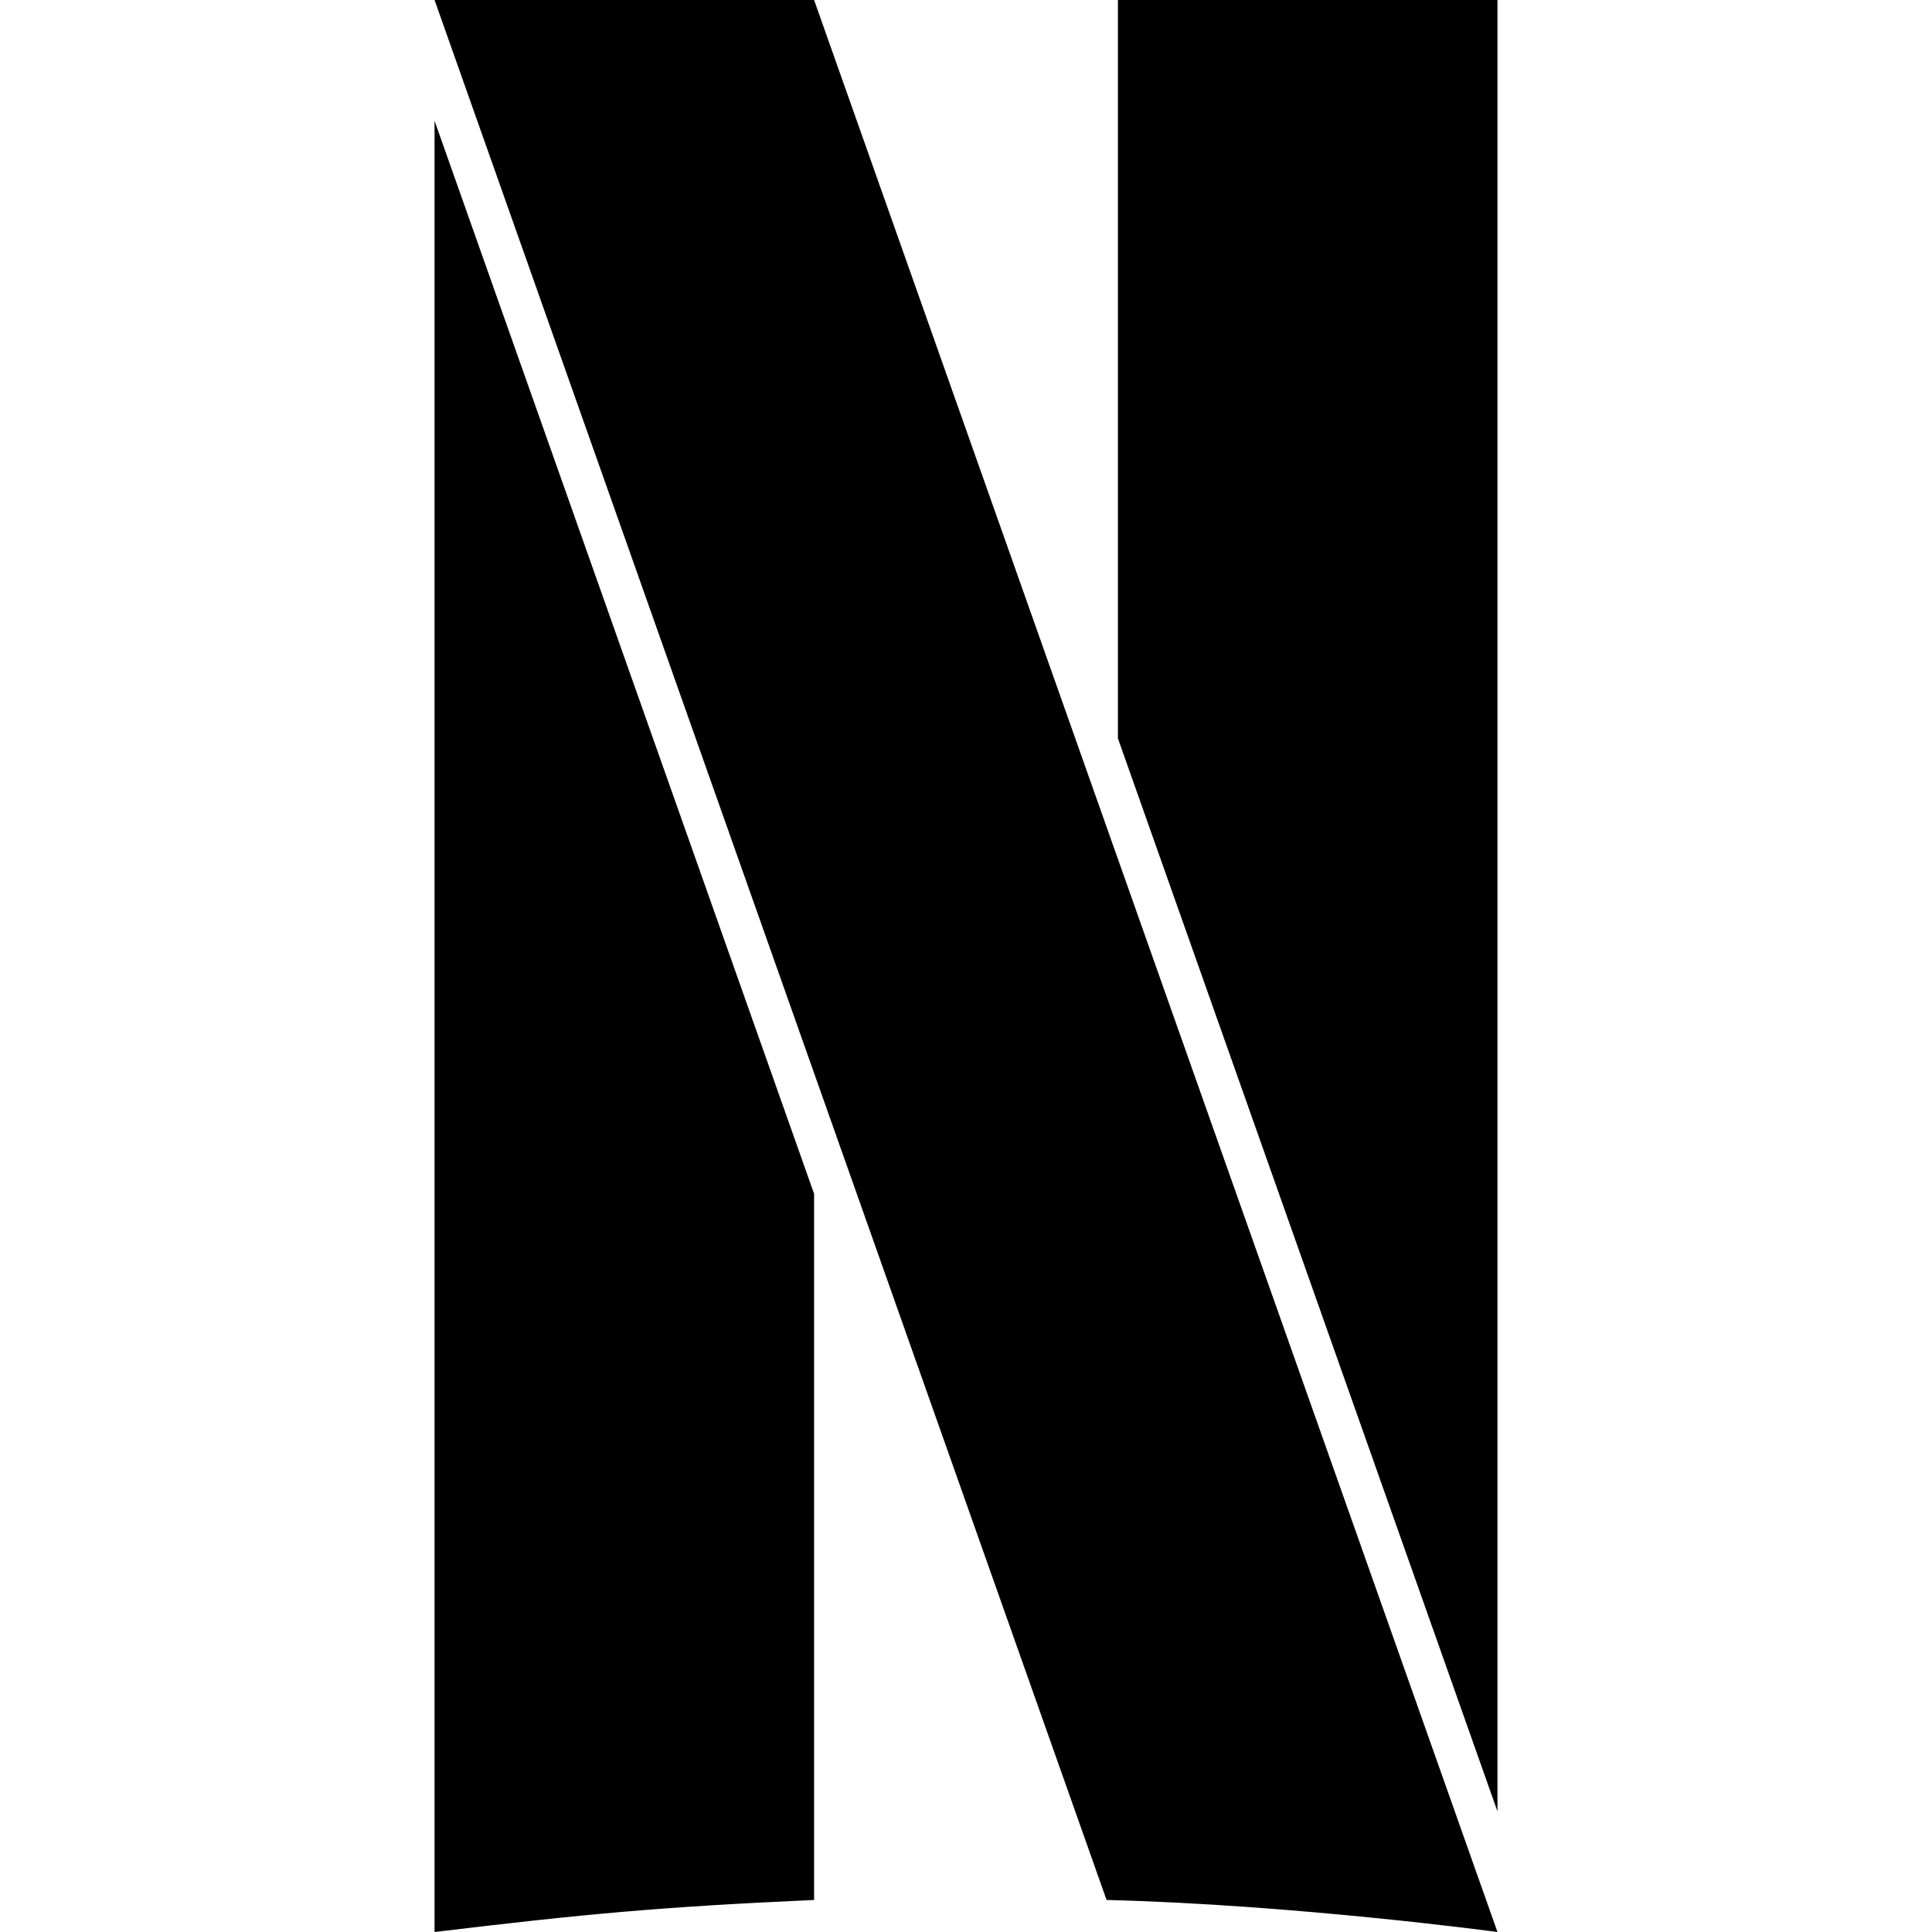
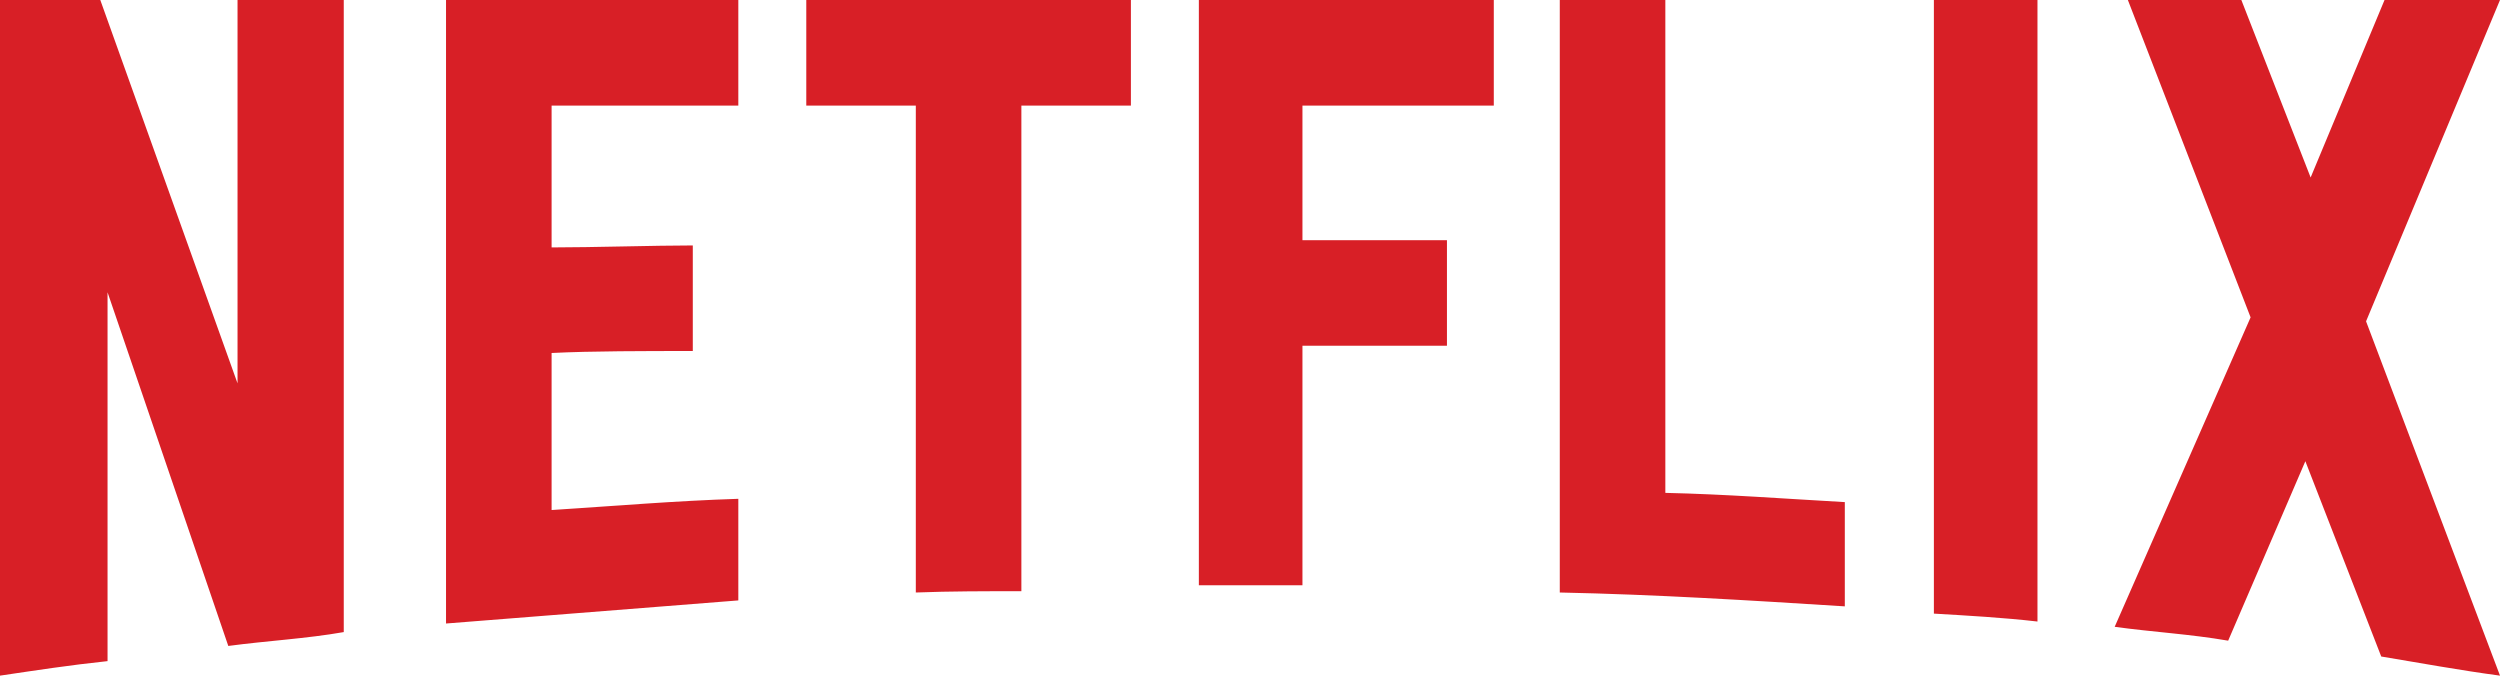
- <svg xmlns="http://www.w3.org/2000/svg" role="img" viewBox="0 0 24 24">
-   <path d="m5.398 0 8.348 23.602c2.346.059 4.856.398 4.856.398L10.113 0H5.398zm8.489 0v9.172l4.715 13.33V0h-4.715zM5.398 1.5V24c1.873-.225 2.81-.312 4.715-.398V14.83L5.398 1.5z" />
+ <svg xmlns="http://www.w3.org/2000/svg" width="1024" height="276.742" viewBox="0 0 1024 276.742">
+   <path d="M140.803 258.904c-15.404 2.705-31.079 3.516-47.294 5.676l-49.458-144.856v151.073c-15.404 1.621-29.457 3.783-44.051 5.945v-276.742h41.08l56.212 157.021v-157.021h43.511v258.904zm85.131-157.558c16.757 0 42.431-.811 57.835-.811v43.24c-19.189 0-41.619 0-57.835.811v64.322c25.405-1.621 50.809-3.785 76.482-4.596v41.617l-119.724 9.461v-255.39h119.724v43.241h-76.482v58.105zm237.284-58.104h-44.862v198.908c-14.594 0-29.188 0-43.239.539v-199.447h-44.862v-43.242h132.965l-.002 43.242zm70.266 55.132h59.187v43.24h-59.187v98.104h-42.433v-239.718h120.808v43.241h-78.375v55.133zm148.641 103.507c24.594.539 49.456 2.434 73.51 3.783v42.701c-38.646-2.434-77.293-4.863-116.75-5.676v-242.689h43.24v201.881zm109.994 49.457c13.783.812 28.377 1.623 42.43 3.242v-254.58h-42.43v251.338zm231.881-251.338l-54.863 131.615 54.863 145.127c-16.217-2.162-32.432-5.135-48.648-7.838l-31.078-79.994-31.617 73.51c-15.678-2.705-30.812-3.516-46.484-5.678l55.672-126.75-50.269-129.992h46.482l28.377 72.699 30.27-72.699h47.295z" fill="#d81f26" />
</svg>
